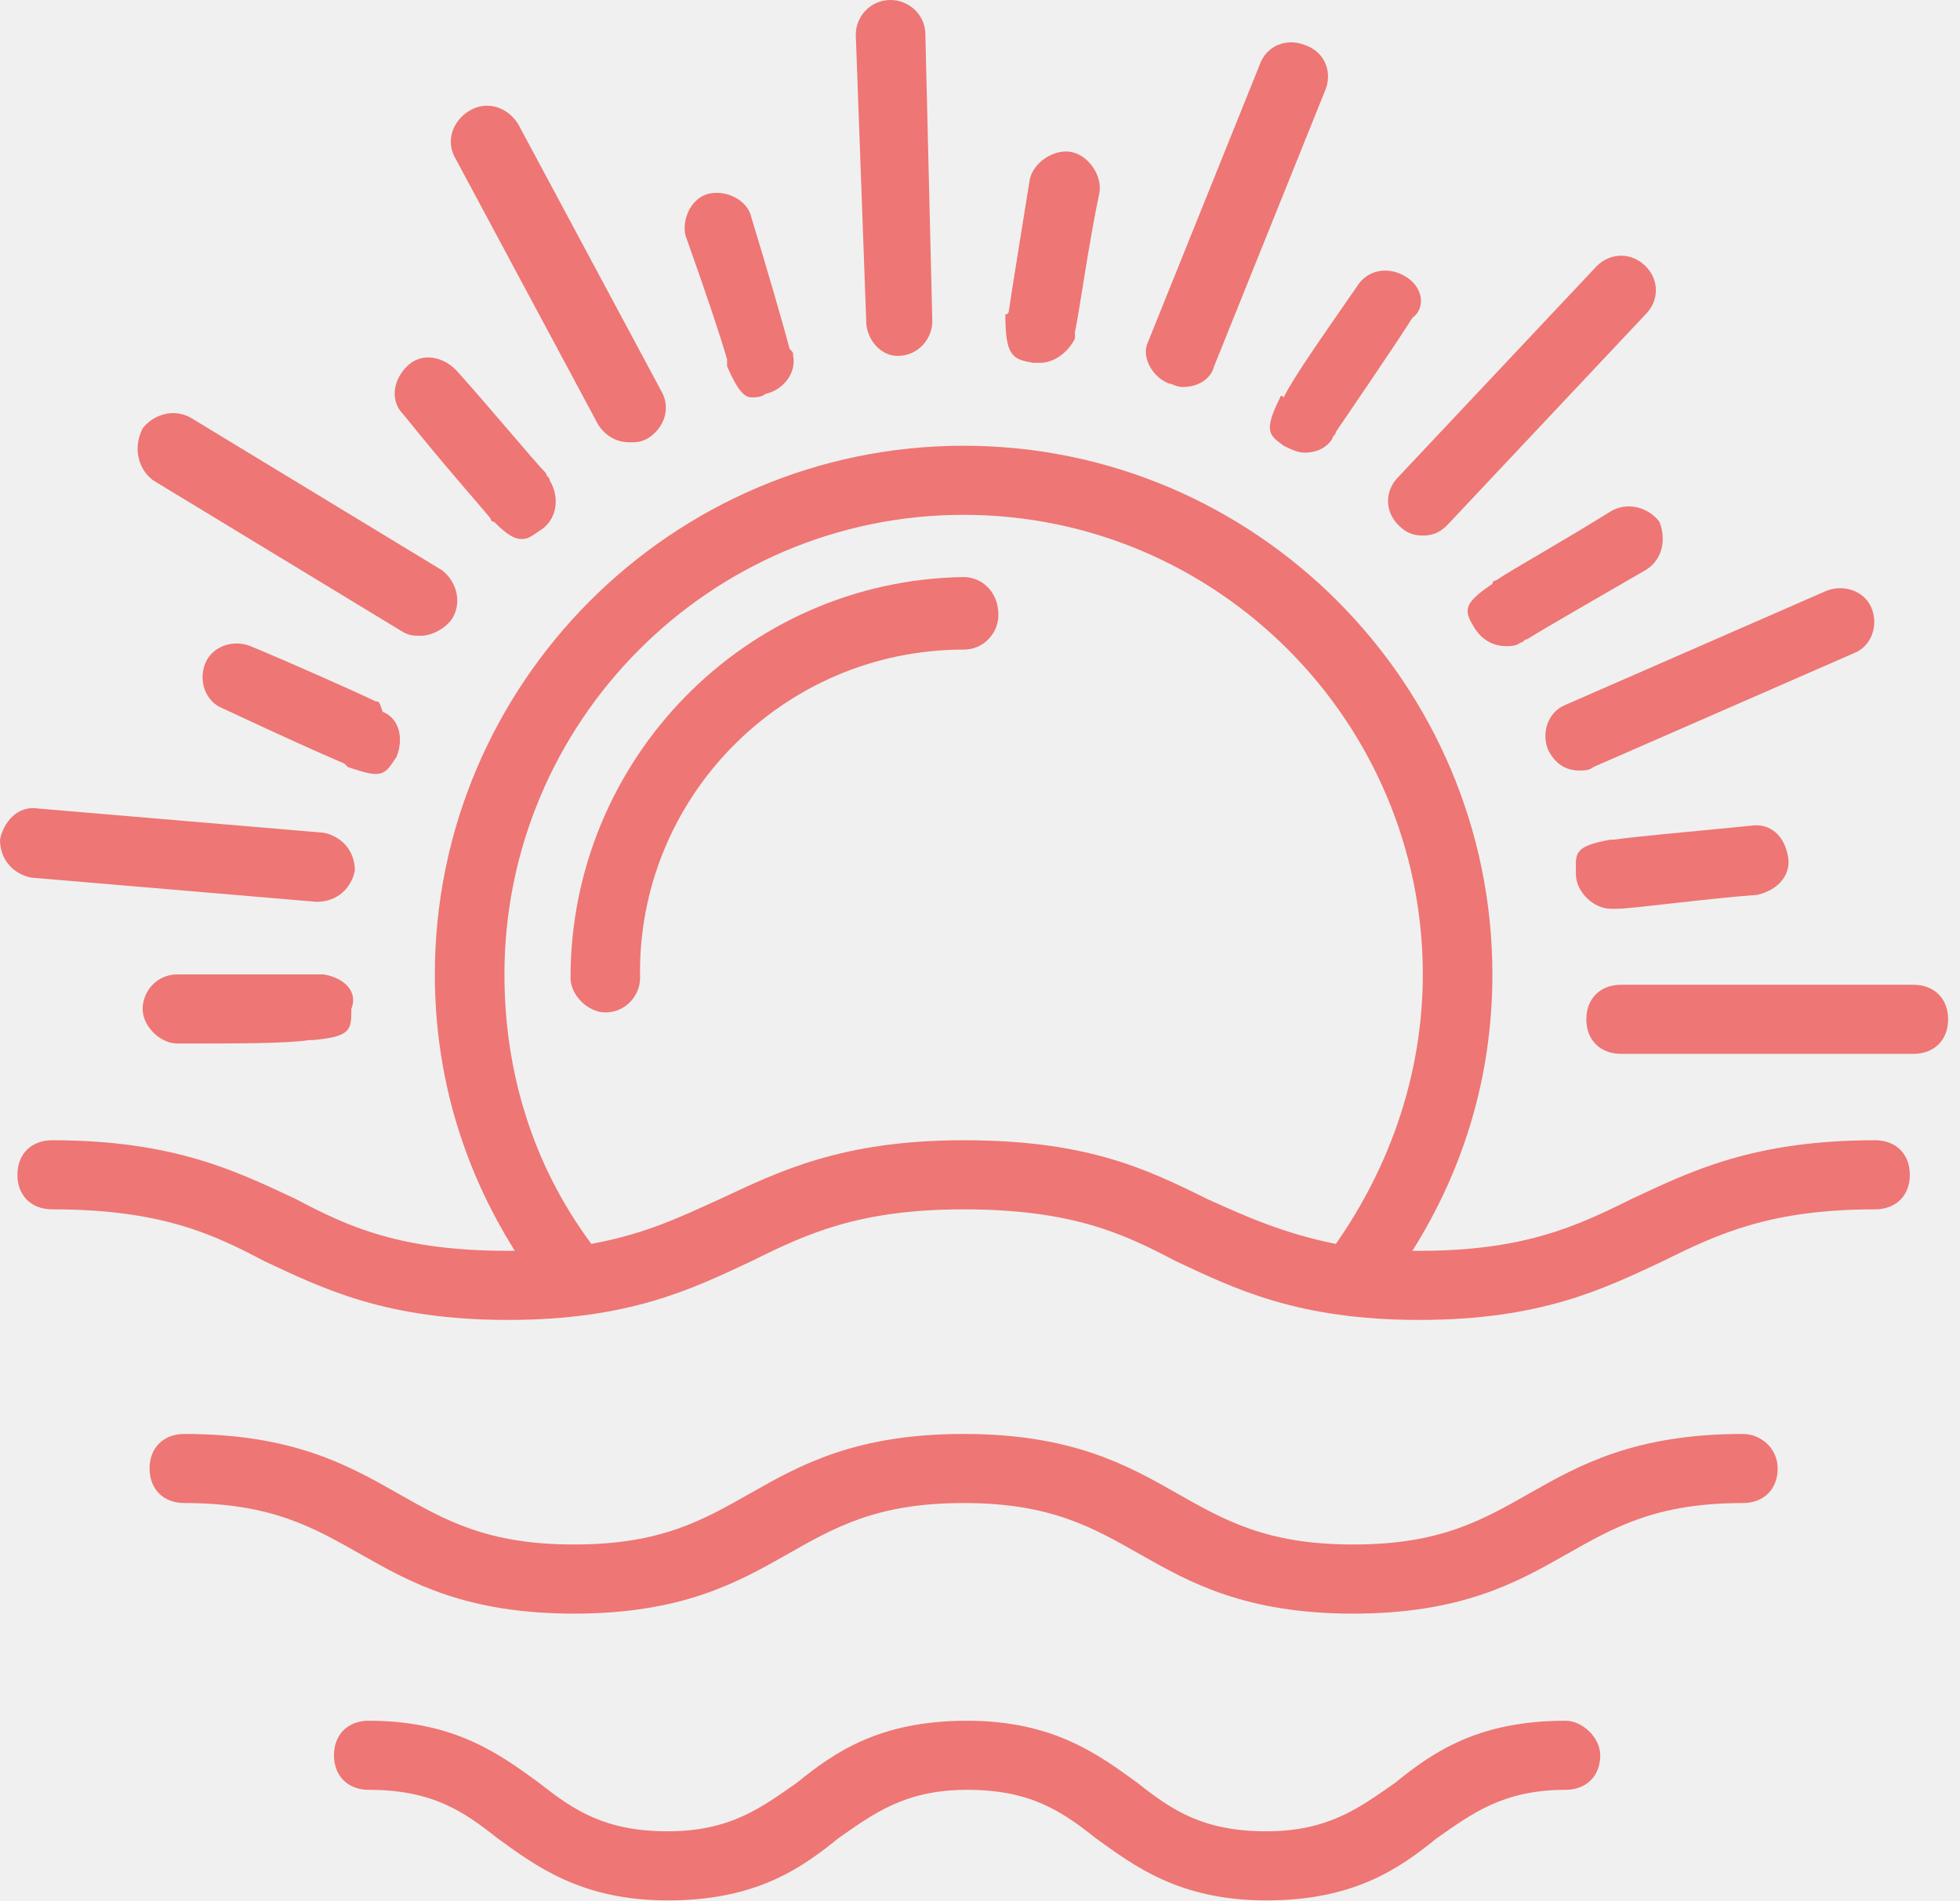
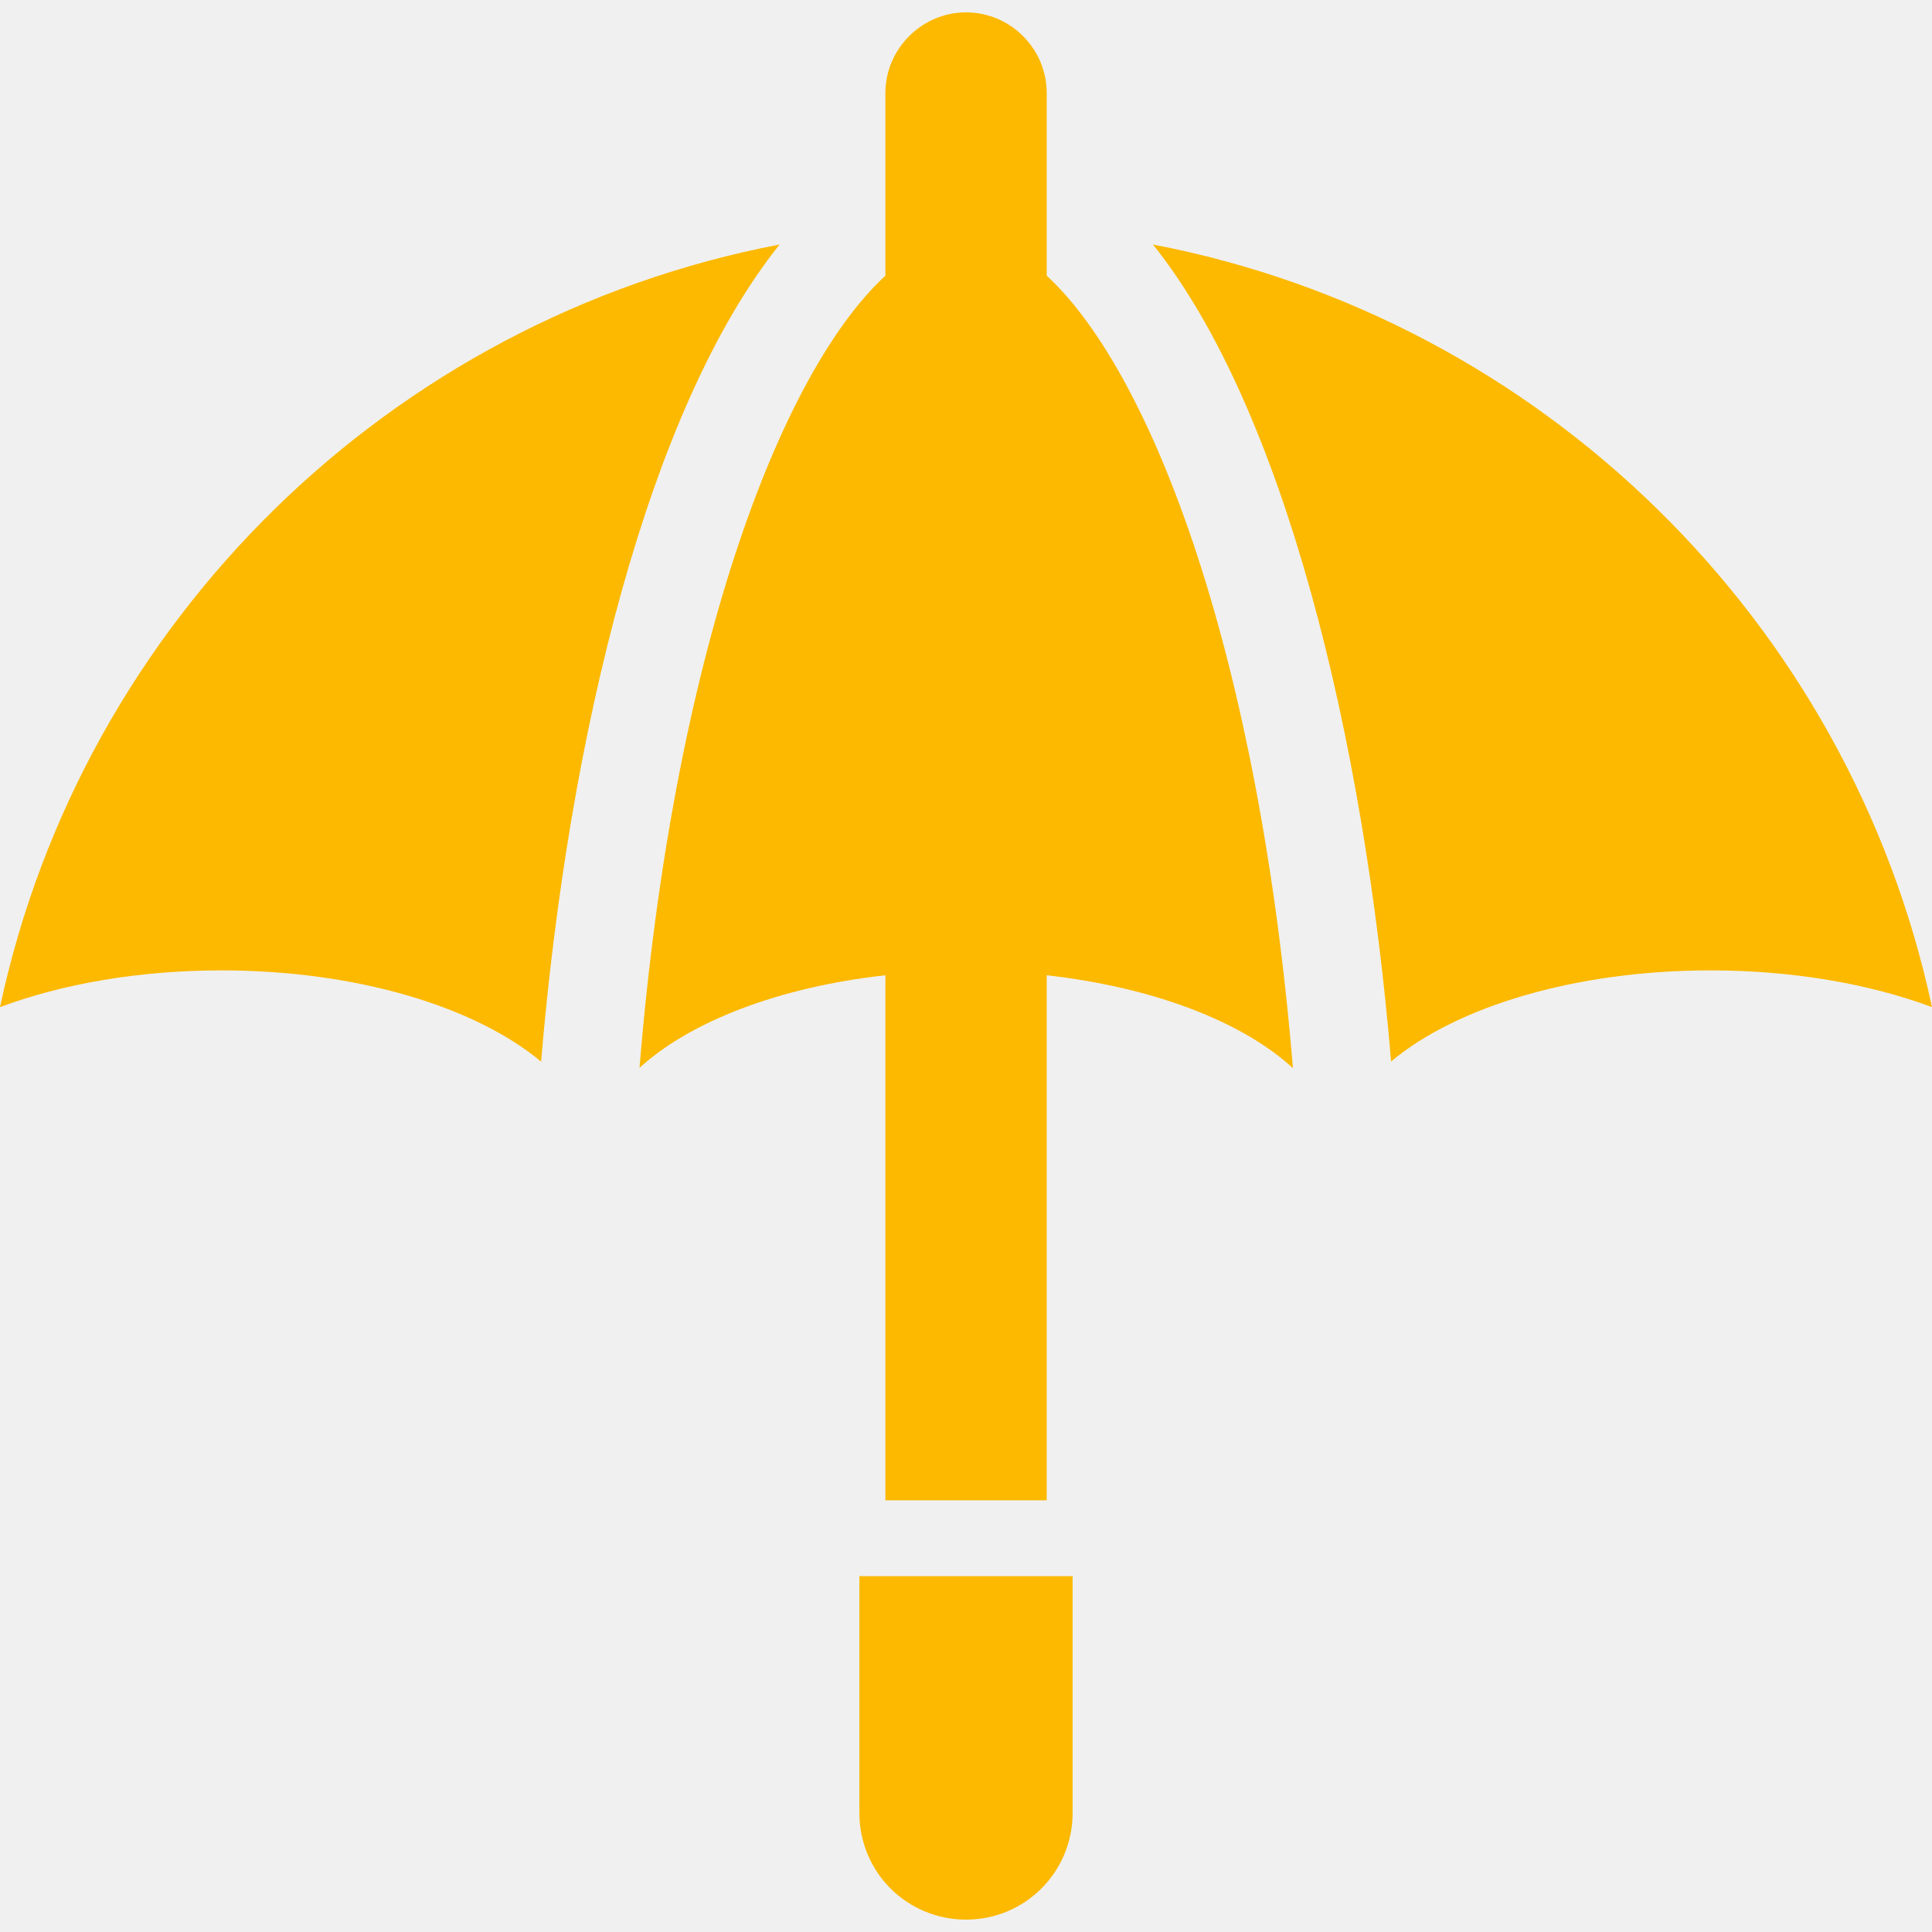
- <svg xmlns="http://www.w3.org/2000/svg" width="66" height="64" viewBox="0 0 66 64" fill="none">
-   <g clip-path="url(#clip0)">
-     <path d="M63.14 38.4C59.04 38.4 56.931 39.447 54.94 40.378C53.066 41.309 51.309 42.124 47.794 42.124C47.677 42.124 47.677 42.124 47.56 42.124C49.317 39.331 50.254 36.189 50.254 32.815C50.254 23.04 42.289 15.011 32.449 15.011C22.609 15.011 14.643 23.04 14.643 32.815C14.643 36.189 15.58 39.331 17.337 42.124C17.22 42.124 17.22 42.124 17.103 42.124C13.471 42.124 11.714 41.309 9.957 40.378C7.966 39.447 5.857 38.4 1.757 38.4C1.054 38.4 0.586 38.865 0.586 39.564C0.586 40.262 1.054 40.727 1.757 40.727C5.389 40.727 7.146 41.542 8.903 42.473C10.894 43.404 13.003 44.451 17.103 44.451C21.203 44.451 23.311 43.404 25.303 42.473C27.177 41.542 28.934 40.727 32.449 40.727C36.08 40.727 37.837 41.542 39.594 42.473C41.586 43.404 43.694 44.451 47.794 44.451C51.894 44.451 54.003 43.404 55.994 42.473C57.869 41.542 59.626 40.727 63.14 40.727C63.843 40.727 64.311 40.262 64.311 39.564C64.311 38.865 63.843 38.4 63.14 38.4ZM32.449 38.4C28.349 38.4 26.24 39.447 24.249 40.378C22.96 40.96 21.789 41.542 19.914 41.891C17.923 39.215 16.986 36.073 16.986 32.815C16.986 24.32 23.897 17.338 32.449 17.338C41 17.338 47.911 24.32 47.911 32.815C47.911 36.073 46.857 39.215 44.983 41.891C43.226 41.542 41.937 40.96 40.649 40.378C38.54 39.331 36.549 38.4 32.449 38.4Z" fill="#EE7674" />
-     <path d="M58.688 48.291C55.057 48.291 53.183 49.338 51.543 50.269C49.903 51.2 48.497 52.014 45.569 52.014C42.64 52.014 41.234 51.2 39.594 50.269C37.954 49.338 36.08 48.291 32.449 48.291C28.817 48.291 26.943 49.338 25.303 50.269C23.663 51.2 22.257 52.014 19.328 52.014C16.4 52.014 14.994 51.2 13.354 50.269C11.714 49.338 9.84 48.291 6.209 48.291C5.506 48.291 5.037 48.756 5.037 49.455C5.037 50.153 5.506 50.618 6.209 50.618C9.137 50.618 10.543 51.433 12.183 52.364C13.823 53.294 15.697 54.342 19.328 54.342C22.96 54.342 24.834 53.294 26.474 52.364C28.114 51.433 29.52 50.618 32.449 50.618C35.377 50.618 36.783 51.433 38.423 52.364C40.063 53.294 41.937 54.342 45.569 54.342C49.2 54.342 51.074 53.294 52.714 52.364C54.354 51.433 55.76 50.618 58.688 50.618C59.391 50.618 59.86 50.153 59.86 49.455C59.86 48.756 59.274 48.291 58.688 48.291Z" fill="#EE7674" />
-     <path d="M52.714 57.949C49.786 57.949 48.263 58.996 46.974 60.044C45.803 60.858 44.749 61.673 42.64 61.673C40.531 61.673 39.477 60.974 38.306 60.044C37.017 59.113 35.494 57.949 32.566 57.949C29.637 57.949 28.114 58.996 26.826 60.044C25.654 60.858 24.6 61.673 22.491 61.673C20.383 61.673 19.329 60.974 18.157 60.044C16.869 59.113 15.346 57.949 12.417 57.949C11.714 57.949 11.246 58.415 11.246 59.113C11.246 59.811 11.714 60.276 12.417 60.276C14.526 60.276 15.58 60.974 16.751 61.906C18.04 62.836 19.563 64 22.491 64C25.42 64 26.943 62.953 28.231 61.906C29.403 61.091 30.457 60.276 32.566 60.276C34.674 60.276 35.729 60.974 36.9 61.906C38.189 62.836 39.711 64 42.64 64C45.569 64 47.091 62.953 48.38 61.906C49.551 61.091 50.606 60.276 52.714 60.276C53.417 60.276 53.886 59.811 53.886 59.113C53.886 58.531 53.3 57.949 52.714 57.949Z" fill="#EE7674" />
-     <path d="M32.449 19.433C25.069 19.549 19.211 25.6 19.211 32.931C19.211 33.513 19.797 34.095 20.383 34.095C21.086 34.095 21.554 33.513 21.554 32.931C21.437 26.88 26.357 21.876 32.449 21.876C33.151 21.876 33.62 21.295 33.62 20.713C33.62 19.898 33.034 19.433 32.449 19.433Z" fill="#EE7674" />
-     <path d="M10.894 32.815C10.777 32.815 10.777 32.815 10.66 32.815C10.191 32.815 7.614 32.815 5.974 32.815C5.271 32.815 4.803 33.396 4.803 33.978C4.803 34.56 5.389 35.142 5.974 35.142C8.2 35.142 9.606 35.142 10.426 35.026H10.543C11.831 34.909 11.831 34.676 11.831 33.978C12.066 33.396 11.597 32.931 10.894 32.815Z" fill="#EE7674" />
-     <path d="M10.66 30.371C10.66 30.371 10.777 30.371 10.66 30.371C11.363 30.371 11.831 29.905 11.949 29.324C11.949 28.625 11.48 28.16 10.894 28.044L1.289 27.229C0.586 27.113 0.117 27.695 0 28.276C0 28.974 0.469 29.44 1.054 29.556L10.66 30.371Z" fill="#EE7674" />
-     <path d="M12.651 23.622C12.183 23.389 9.84 22.342 8.434 21.76C7.849 21.527 7.146 21.76 6.911 22.342C6.677 22.924 6.911 23.622 7.497 23.855C9.489 24.785 10.777 25.367 11.597 25.716L11.714 25.833C12.066 25.949 12.417 26.066 12.651 26.066C13.003 26.066 13.12 25.833 13.354 25.484C13.589 24.902 13.471 24.204 12.886 23.971C12.769 23.622 12.769 23.622 12.651 23.622Z" fill="#EE7674" />
-     <path d="M5.154 16.175L13.589 21.295C13.823 21.411 13.94 21.411 14.174 21.411C14.526 21.411 14.994 21.178 15.229 20.829C15.58 20.247 15.346 19.549 14.877 19.2L6.443 14.08C5.857 13.731 5.154 13.964 4.803 14.429C4.451 15.127 4.686 15.825 5.154 16.175Z" fill="#EE7674" />
-     <path d="M16.517 17.455C16.517 17.455 16.517 17.571 16.634 17.571C17.103 18.036 17.337 18.153 17.571 18.153C17.806 18.153 17.923 18.036 18.274 17.804C18.743 17.455 18.86 16.756 18.509 16.175C18.509 16.058 18.391 16.058 18.391 15.942C18.04 15.593 16.4 13.615 15.346 12.451C14.877 11.986 14.174 11.869 13.706 12.335C13.237 12.8 13.12 13.498 13.589 13.964C14.994 15.709 15.931 16.756 16.517 17.455Z" fill="#EE7674" />
-     <path d="M20.149 14.313C20.383 14.662 20.734 14.895 21.203 14.895C21.437 14.895 21.554 14.895 21.789 14.778C22.374 14.429 22.609 13.731 22.257 13.149L17.454 4.189C17.103 3.607 16.4 3.375 15.814 3.724C15.229 4.073 14.994 4.771 15.346 5.353L20.149 14.313Z" fill="#EE7674" />
-     <path d="M24.483 12.102C24.483 12.218 24.483 12.218 24.483 12.335C24.834 13.149 25.069 13.382 25.303 13.382C25.42 13.382 25.654 13.382 25.771 13.265C26.357 13.149 26.826 12.567 26.709 11.986C26.709 11.869 26.709 11.869 26.591 11.753C26.474 11.287 25.771 8.844 25.303 7.331C25.186 6.749 24.483 6.4 23.897 6.516C23.311 6.633 22.96 7.331 23.077 7.913C23.78 9.891 24.249 11.287 24.483 12.102Z" fill="#EE7674" />
-     <path d="M30.223 11.986C30.34 11.986 30.34 11.986 30.223 11.986C30.926 11.986 31.394 11.404 31.394 10.822L31.16 1.164C31.16 0.465 30.574 0 29.989 0C29.286 0 28.817 0.582 28.817 1.164L29.169 10.822C29.169 11.404 29.637 11.986 30.223 11.986Z" fill="#EE7674" />
-     <path d="M34.791 12.218C34.909 12.218 34.909 12.218 35.026 12.218C35.494 12.218 35.963 11.869 36.197 11.404C36.197 11.287 36.197 11.287 36.197 11.171C36.314 10.706 36.666 8.145 37.017 6.516C37.134 5.935 36.666 5.236 36.08 5.12C35.494 5.004 34.791 5.469 34.674 6.051C34.323 8.262 34.089 9.658 33.971 10.473C33.971 10.473 33.971 10.589 33.854 10.589C33.854 11.986 34.089 12.102 34.791 12.218Z" fill="#EE7674" />
-     <path d="M39.36 12.916C39.477 12.916 39.594 13.033 39.829 13.033C40.297 13.033 40.766 12.8 40.883 12.335L44.631 3.025C44.866 2.444 44.631 1.745 43.928 1.513C43.343 1.28 42.64 1.513 42.406 2.211L38.657 11.52C38.423 11.986 38.774 12.684 39.36 12.916Z" fill="#EE7674" />
-     <path d="M43.109 13.382C42.523 14.546 42.757 14.662 43.226 15.011C43.46 15.127 43.694 15.244 43.929 15.244C44.28 15.244 44.631 15.127 44.866 14.778C44.866 14.662 44.983 14.662 44.983 14.546C45.217 14.196 46.74 11.986 47.56 10.706C48.029 10.356 47.911 9.658 47.326 9.309C46.74 8.96 46.037 9.076 45.686 9.658C44.397 11.52 43.577 12.684 43.226 13.382C43.109 13.265 43.109 13.382 43.109 13.382Z" fill="#EE7674" />
-     <path d="M47.091 17.687C47.326 17.92 47.56 18.036 47.911 18.036C48.263 18.036 48.497 17.92 48.731 17.687L55.409 10.589C55.877 10.124 55.877 9.425 55.409 8.96C54.94 8.495 54.237 8.495 53.769 8.96L47.091 16.058C46.623 16.524 46.623 17.222 47.091 17.687Z" fill="#EE7674" />
-     <path d="M54.237 17.222C52.363 18.385 51.074 19.084 50.371 19.549C50.371 19.549 50.254 19.549 50.254 19.665C49.2 20.364 49.317 20.596 49.669 21.178C49.903 21.527 50.254 21.76 50.723 21.76C50.84 21.76 51.074 21.76 51.191 21.644C51.309 21.644 51.309 21.527 51.426 21.527C51.777 21.294 54.003 20.015 55.409 19.2C55.994 18.851 56.111 18.153 55.877 17.571C55.526 17.105 54.823 16.873 54.237 17.222Z" fill="#EE7674" />
-     <path d="M52.129 25.251C52.363 25.716 52.714 25.949 53.183 25.949C53.3 25.949 53.534 25.949 53.651 25.833L62.437 21.993C63.023 21.76 63.257 21.062 63.023 20.48C62.788 19.898 62.086 19.666 61.5 19.898L52.714 23.738C52.129 23.971 51.894 24.669 52.129 25.251Z" fill="#EE7674" />
-     <path d="M54.354 28.276H54.237C52.949 28.509 53.066 28.742 53.066 29.44C53.066 30.022 53.651 30.604 54.237 30.604C54.354 30.604 54.354 30.604 54.471 30.604C54.94 30.604 57.517 30.255 59.157 30.138C59.743 30.022 60.329 29.556 60.211 28.858C60.094 28.16 59.626 27.695 58.923 27.811C56.58 28.044 55.174 28.16 54.354 28.276Z" fill="#EE7674" />
-     <path d="M64.428 33.164H54.589C53.886 33.164 53.417 33.629 53.417 34.327C53.417 35.026 53.886 35.491 54.589 35.491H64.428C65.131 35.491 65.6 35.026 65.6 34.327C65.6 33.629 65.131 33.164 64.428 33.164Z" fill="#EE7674" />
+ <svg xmlns="http://www.w3.org/2000/svg" height="800px" width="800px" version="1.1" id="_x32_" viewBox="0 0 512 512" xml:space="preserve">
+   <style type="text/css">
+ 	.st0{fill:#fcb900;}
+ </style>
+   <g>
+     <path class="st0" d="M227.746,480.465c0,7.799,3.162,14.92,8.25,20.006c5.084,5.084,12.205,8.25,20.004,8.25   c15.707,0,28.252-12.66,28.252-28.256v-62.772h-56.506V480.465z" />
+     <path class="st0" d="M0,266.902c16.392-6.127,36.713-9.74,58.709-9.74c35.981,0,67.455,9.74,84.688,24.195   c7.227-86.468,28.49-173.302,63.215-216.562C103.488,84.486,21.84,164.617,0,266.902z" />
+     <path class="st0" d="M277.394,24.658c0-11.715-9.576-21.379-21.379-21.379c-11.715,0-21.379,9.664-21.379,21.379V73.06   c-28.219,26.082-56.268,101.08-65.162,209.942c13.426-12.314,37.113-21.465,65.162-24.543v139.133h42.758V258.459   c28.137,3.164,51.824,12.229,65.25,24.629c-8.98-108.864-37.029-183.946-65.25-210.028V24.658z" />
+     <path class="st0" d="M305.543,64.795c34.619,43.26,55.883,130.094,63.112,216.51c17.23-14.455,48.654-24.143,84.635-24.143   c21.943,0,42.316,3.613,58.711,9.74C490.158,164.668,408.562,84.537,305.543,64.795z" />
  </g>
-   <defs>
-     <clipPath id="clip0">
-       <rect width="65.6" height="64" fill="white" />
-     </clipPath>
-   </defs>
</svg>
